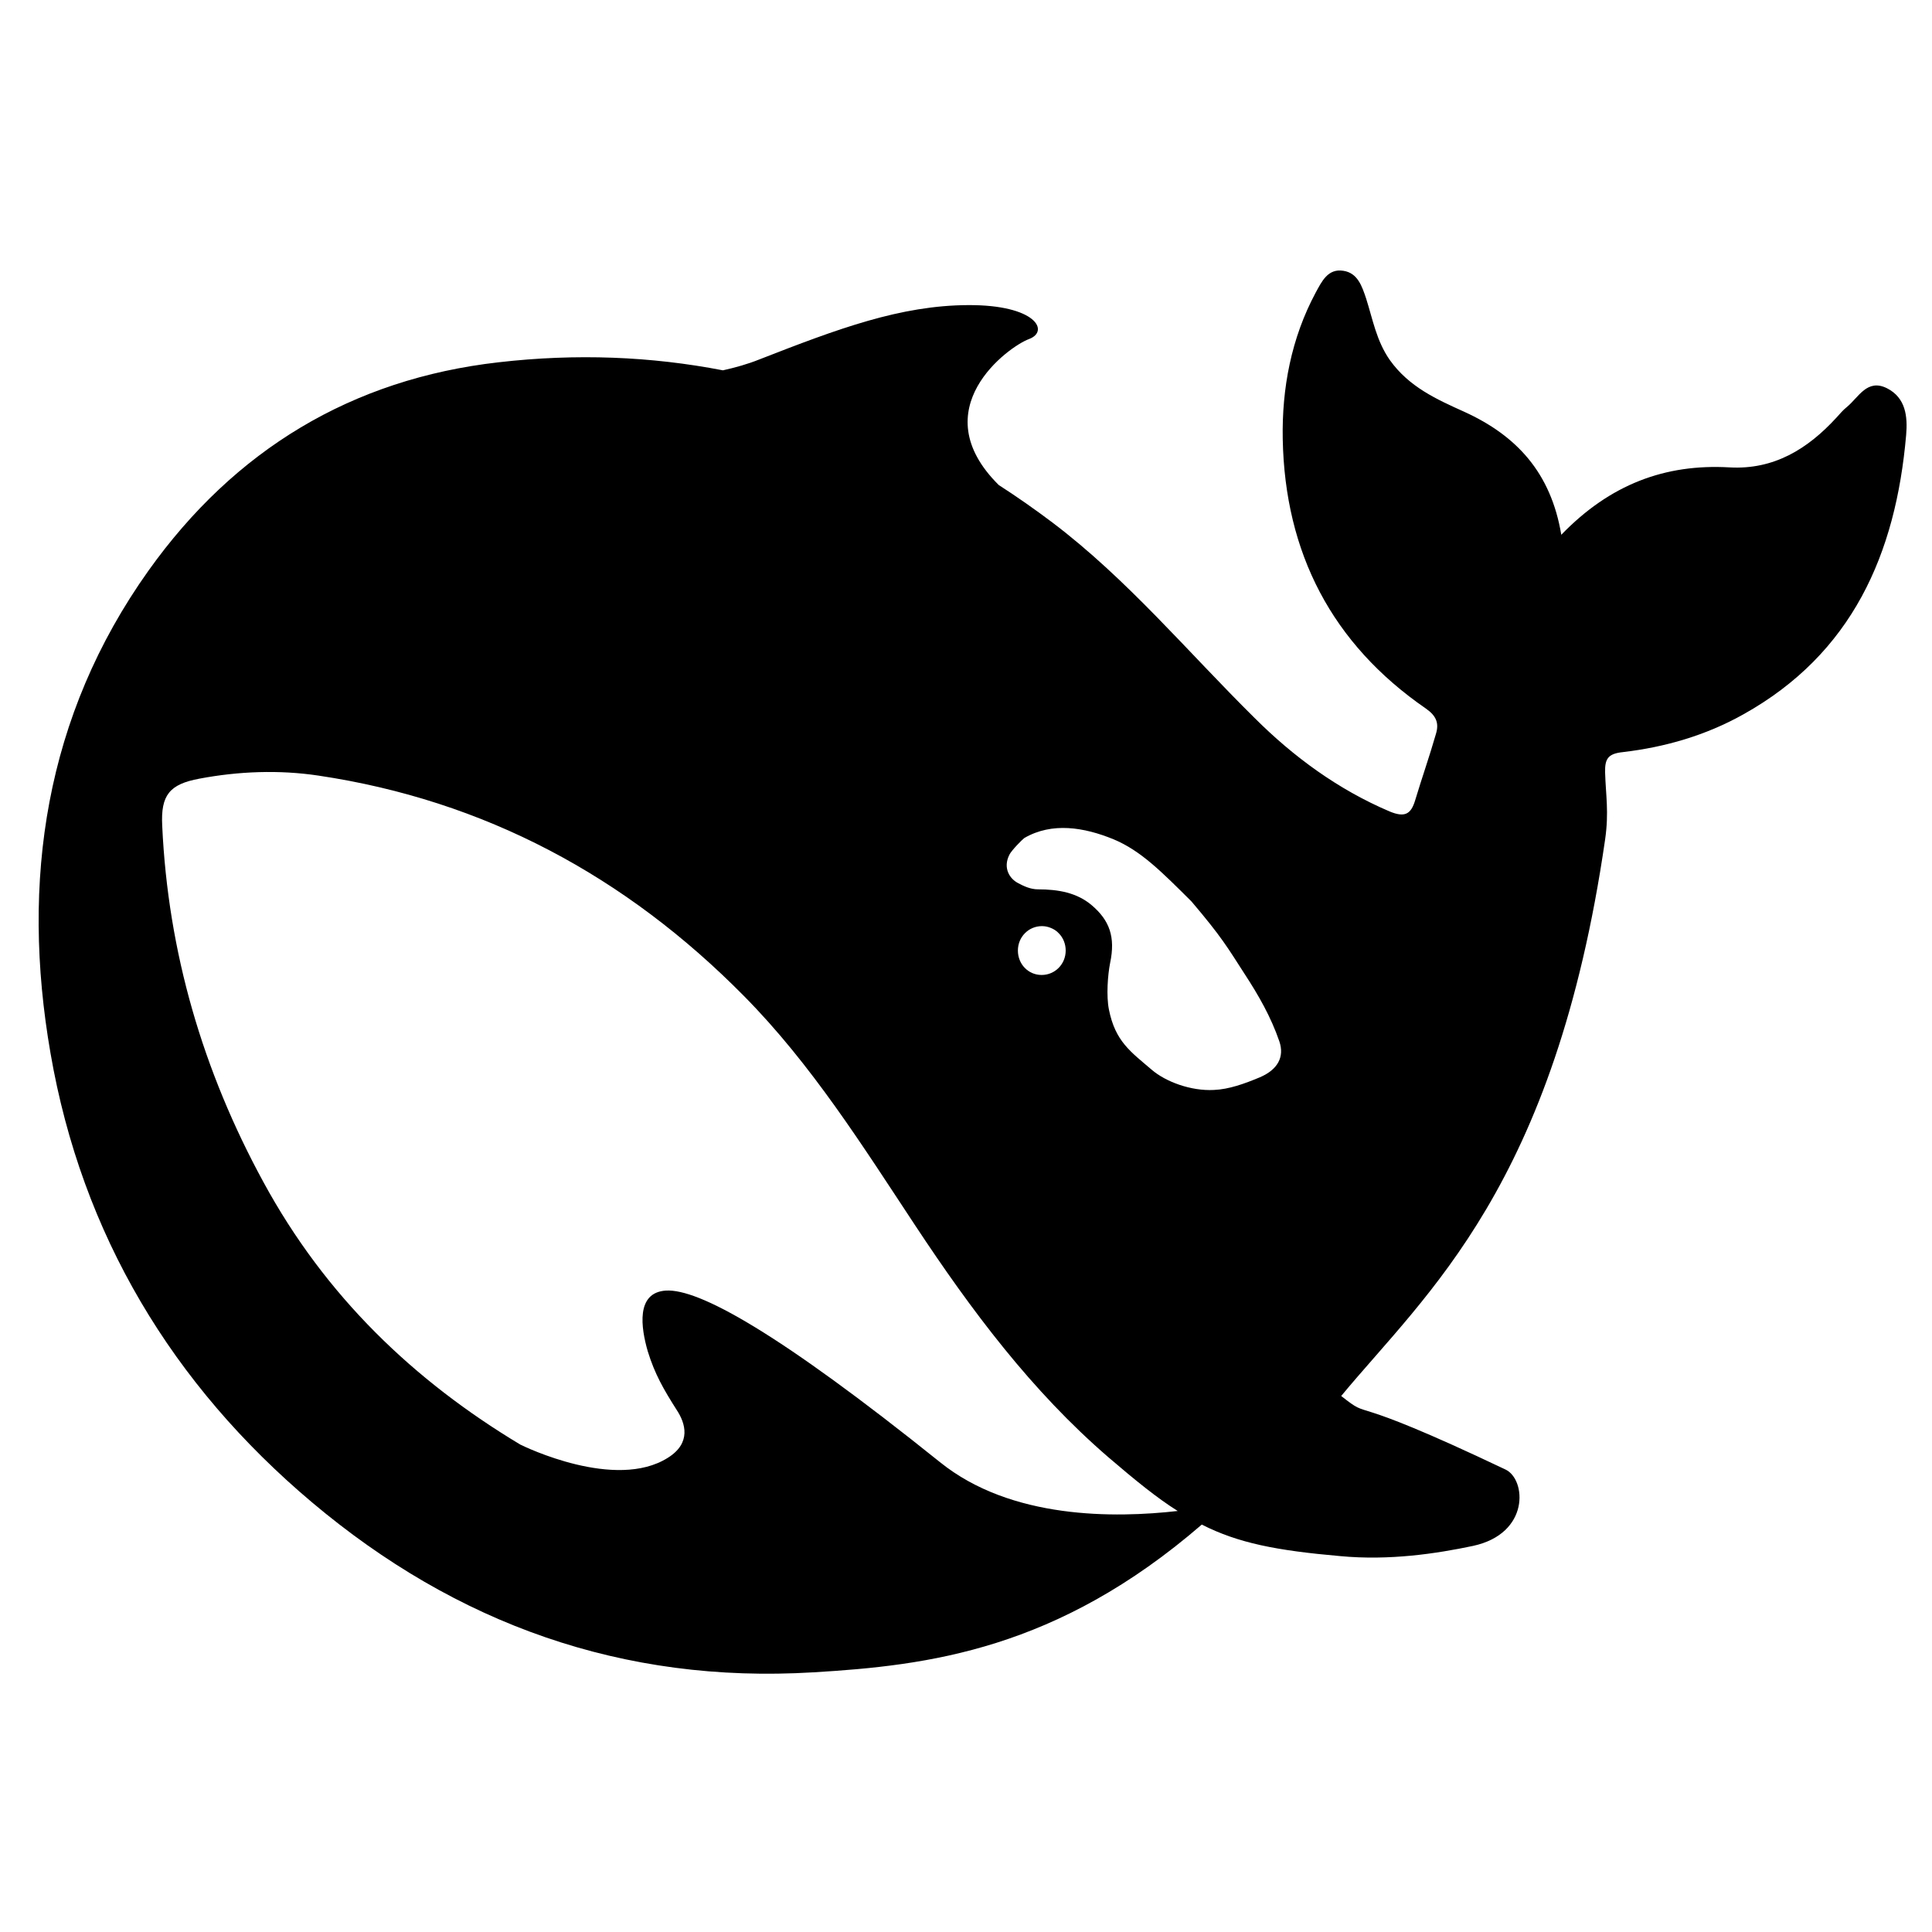
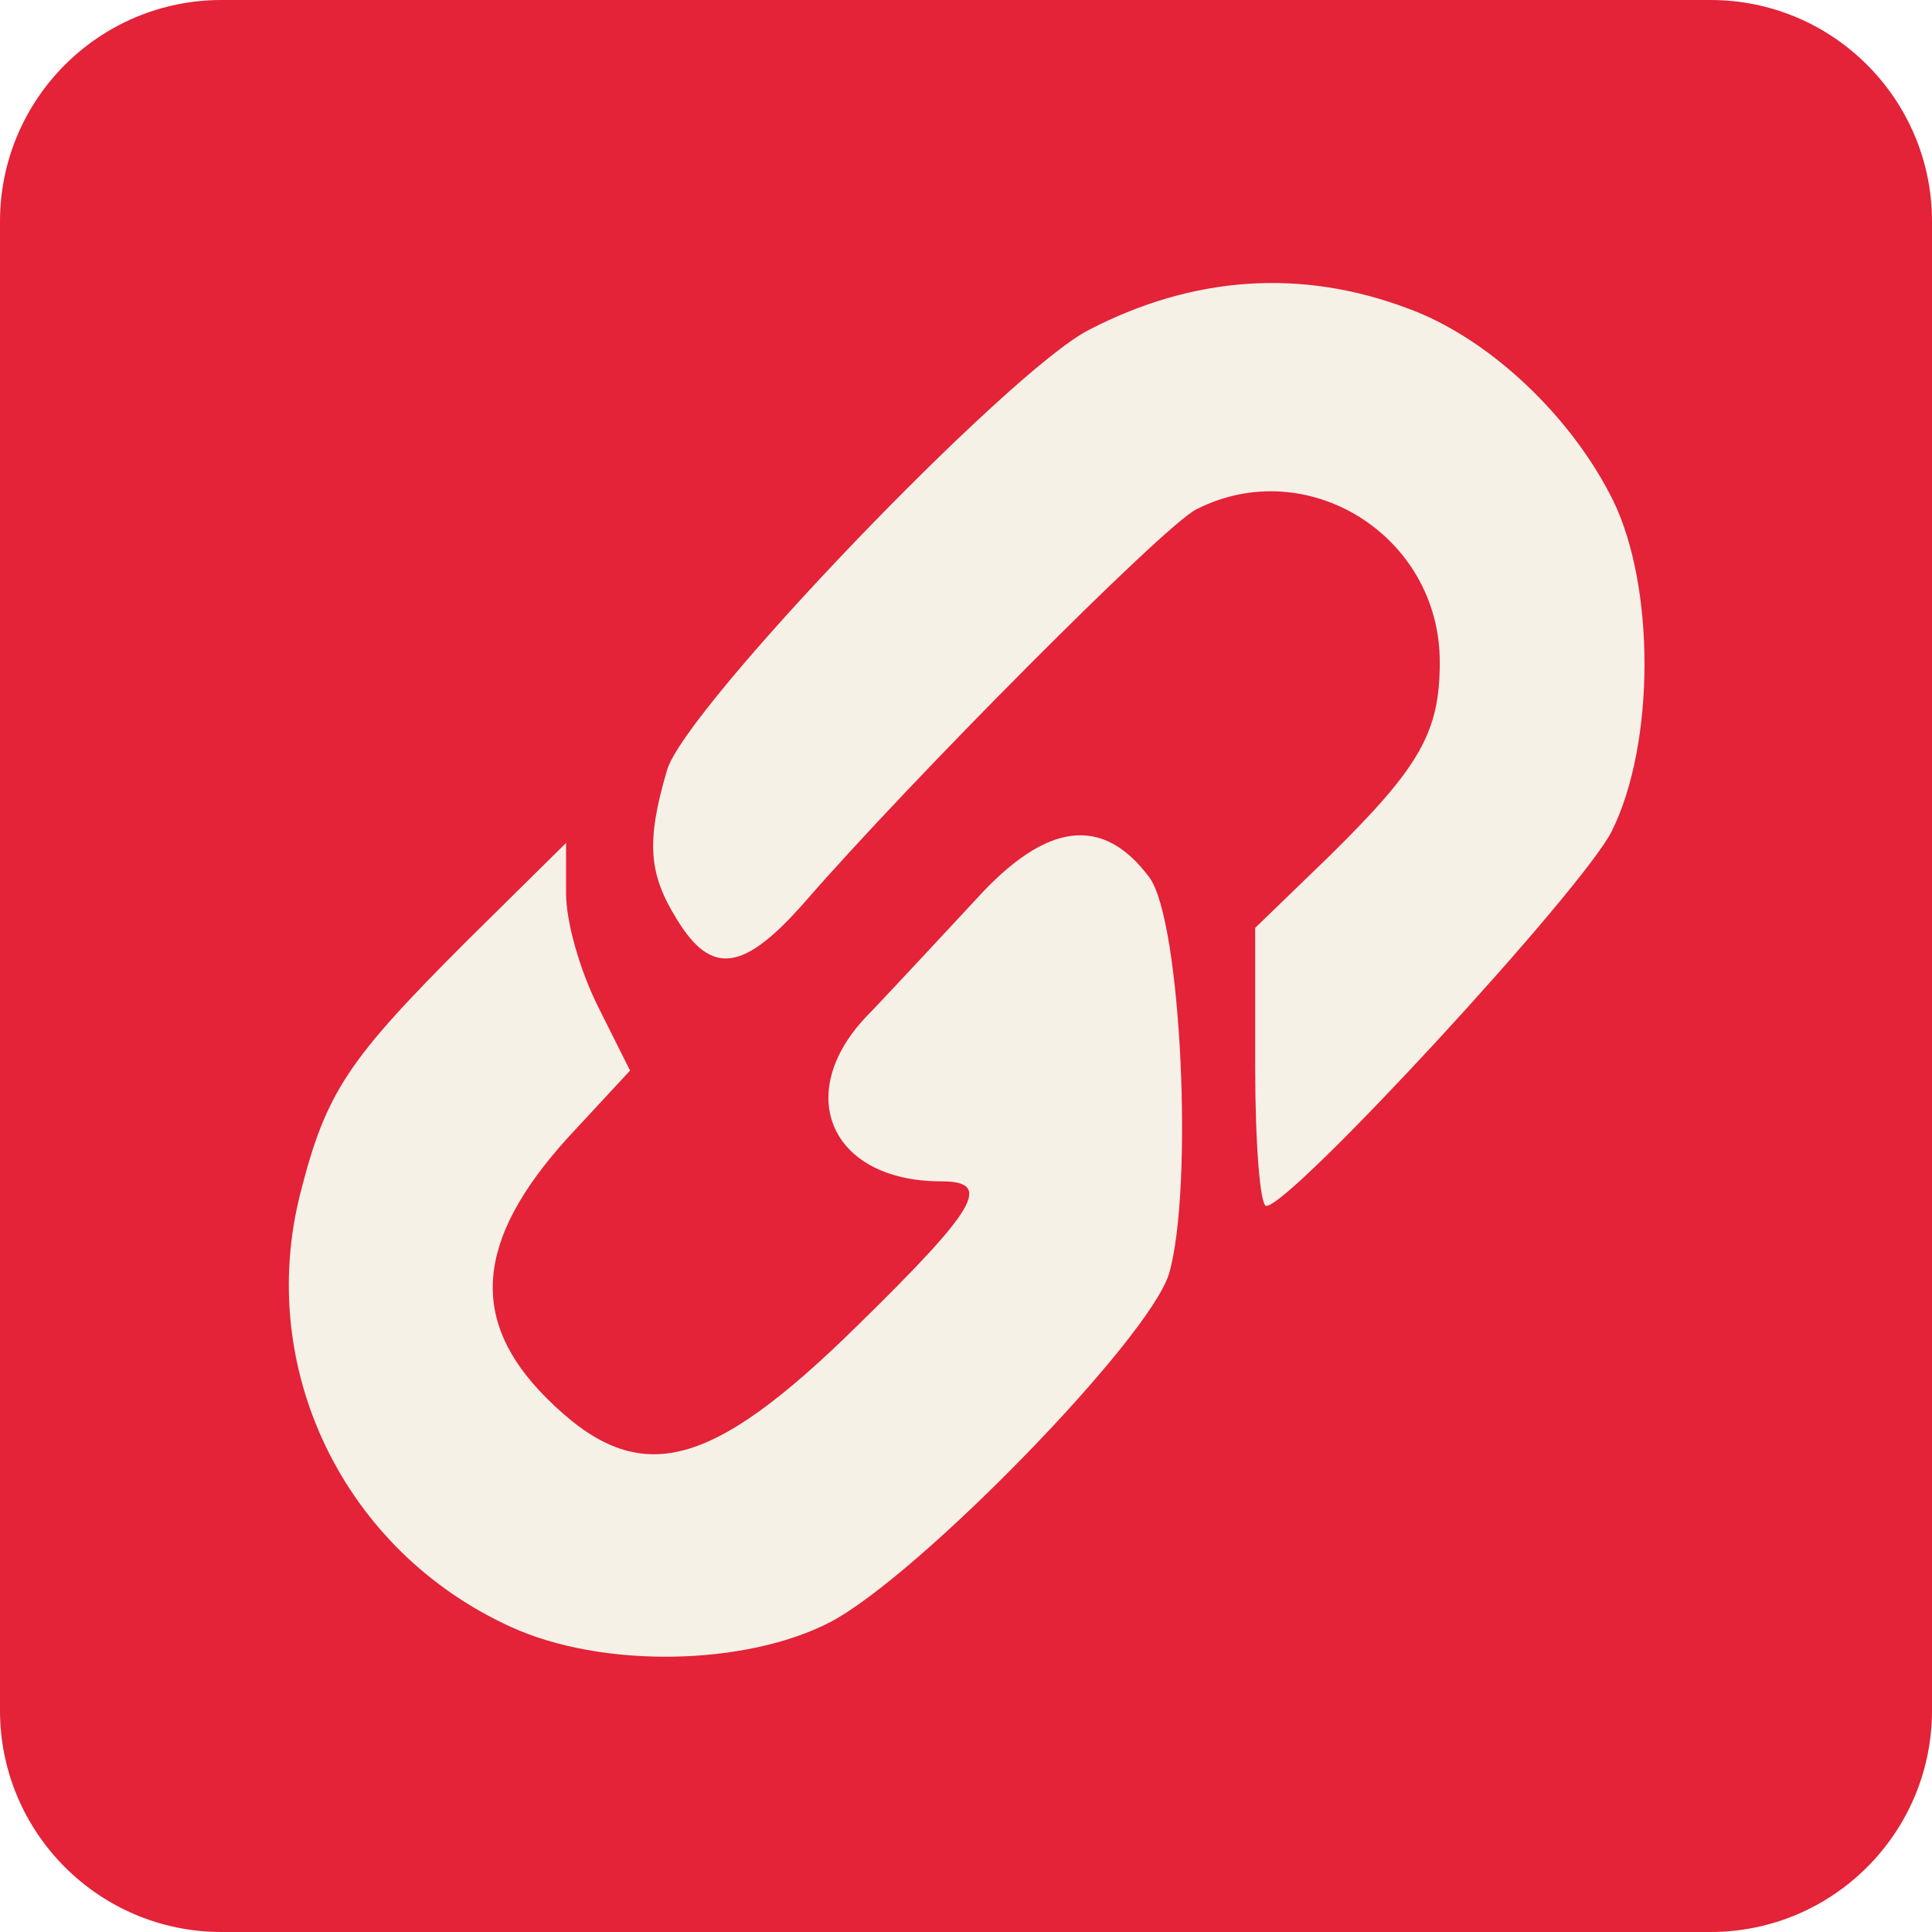
- <svg xmlns="http://www.w3.org/2000/svg" width="50" height="50" viewBox="0 0 50 50" fill="none">
-   <path id="path" d="M48.835 10.048C48.323 9.792 48.102 10.28 47.803 10.528C47.701 10.608 47.614 10.712 47.527 10.808C46.779 11.624 45.905 12.16 44.762 12.096C43.092 12 41.666 12.536 40.406 13.84C40.138 12.232 39.248 11.272 37.893 10.656C37.184 10.336 36.467 10.016 35.97 9.32C35.623 8.824 35.529 8.272 35.356 7.728C35.246 7.4 35.135 7.064 34.765 7.008C34.363 6.944 34.206 7.288 34.048 7.576C33.418 8.752 33.173 10.048 33.197 11.36C33.252 14.312 34.474 16.664 36.9 18.336C37.176 18.528 37.247 18.72 37.16 19C36.995 19.576 36.797 20.136 36.624 20.712C36.514 21.08 36.349 21.16 35.962 21C34.631 20.432 33.481 19.592 32.464 18.576C30.739 16.872 29.179 14.992 27.233 13.52C26.776 13.176 26.319 12.856 25.847 12.552C23.862 10.584 26.107 8.968 26.627 8.776C27.17 8.576 26.816 7.888 25.059 7.896C23.302 7.904 21.695 8.504 19.647 9.304C19.348 9.424 19.032 9.512 18.709 9.584C16.85 9.224 14.92 9.144 12.903 9.376C9.106 9.808 6.073 11.64 3.843 14.768C1.165 18.528 0.534 22.8 1.307 27.256C2.118 31.952 4.466 35.84 8.074 38.88C11.816 42.032 16.125 43.576 21.041 43.28C24.027 43.104 27.352 42.696 31.102 39.456C32.047 39.936 33.04 40.128 34.686 40.272C35.955 40.392 37.176 40.208 38.121 40.008C39.602 39.688 39.499 38.288 38.964 38.032C34.623 35.968 35.576 36.808 34.71 36.128C36.916 33.464 40.24 30.696 41.54 21.728C41.643 21.016 41.556 20.568 41.54 19.992C41.532 19.64 41.611 19.504 42.005 19.464C43.092 19.336 44.148 19.032 45.117 18.488C47.929 16.92 49.064 14.344 49.331 11.256C49.371 10.784 49.324 10.296 48.835 10.048ZM24.326 37.84C20.12 34.464 18.079 33.352 17.236 33.4C16.448 33.448 16.59 34.368 16.763 34.968C16.944 35.56 17.181 35.968 17.512 36.488C17.74 36.832 17.898 37.344 17.283 37.728C15.928 38.584 13.573 37.44 13.462 37.384C10.721 35.736 8.428 33.56 6.813 30.584C5.253 27.72 4.348 24.648 4.198 21.368C4.158 20.576 4.387 20.296 5.159 20.152C6.175 19.96 7.223 19.92 8.239 20.072C12.533 20.712 16.189 22.672 19.253 25.776C21.002 27.544 22.325 29.656 23.689 31.72C25.138 33.912 26.698 36 28.683 37.712C29.384 38.312 29.943 38.768 30.479 39.104C28.864 39.288 26.17 39.328 24.326 37.84ZM26.343 24.6C26.343 24.248 26.619 23.968 26.966 23.968C27.044 23.968 27.115 23.984 27.178 24.008C27.265 24.04 27.344 24.088 27.407 24.16C27.517 24.272 27.58 24.432 27.58 24.6C27.58 24.952 27.304 25.232 26.957 25.232C26.611 25.232 26.343 24.952 26.343 24.6ZM32.606 27.88C32.205 28.048 31.803 28.192 31.416 28.208C30.818 28.24 30.164 27.992 29.81 27.688C29.258 27.216 28.864 26.952 28.699 26.128C28.628 25.776 28.668 25.232 28.73 24.92C28.872 24.248 28.714 23.816 28.25 23.424C27.872 23.104 27.391 23.016 26.863 23.016C26.666 23.016 26.485 22.928 26.351 22.856C26.13 22.744 25.949 22.464 26.123 22.12C26.178 22.008 26.446 21.736 26.509 21.688C27.226 21.272 28.053 21.408 28.817 21.72C29.526 22.016 30.061 22.56 30.834 23.328C31.622 24.256 31.763 24.512 32.212 25.208C32.567 25.752 32.89 26.312 33.11 26.952C33.245 27.352 33.071 27.68 32.606 27.88Z" fill="#000" fill-opacity="1" fill-rule="nonzero" />
+ <svg xmlns="http://www.w3.org/2000/svg" width="157" height="157" viewBox="0 0 157 157" fill="none">
+   <g transform="translate(0 0) scale(1) translate(-195 -228)">
+     <rect x="195" y="228" width="157" height="157" rx="18" fill="#e42238" />
+     <g transform="translate(0,619) scale(0.1,-0.1)" fill="#f6f1e7" stroke="none">
+       <path d="M3095 3659 c65 -24 132 -87 166 -156 34 -70 34 -197 -1 -268 -23 -47 -261 -305 -281 -305 -5 0 -9 51 -9 113 l0 113 61 59 c73 72 89 100 89 157 0 103 -108 170 -198 124 -26 -13 -231 -219 -318 -319 -50 -57 -76 -60 -104 -14 -23 37 -25 63 -8 121 14 50 278 325 343 358 85 44 173 50 260 17z" />
+       <path d="M2884 3197 c26 -35 36 -253 16 -322 -16 -53 -203 -245 -275 -283 -69 -36 -186 -38 -260 -4 -136 62 -207 210 -171 352 21 83 39 109 135 205 l81 80 0 -41 c0 -23 11 -62 26 -92 l26 -52 -51 -55 c-75 -83 -80 -148 -17 -211 74 -74 131 -61 253 59 97 95 110 117 68 117 -92 0 -122 74 -57 138 20 21 58 62 85 91 57 63 103 69 141 18z" />
+     </g>
+   </g>
</svg>
